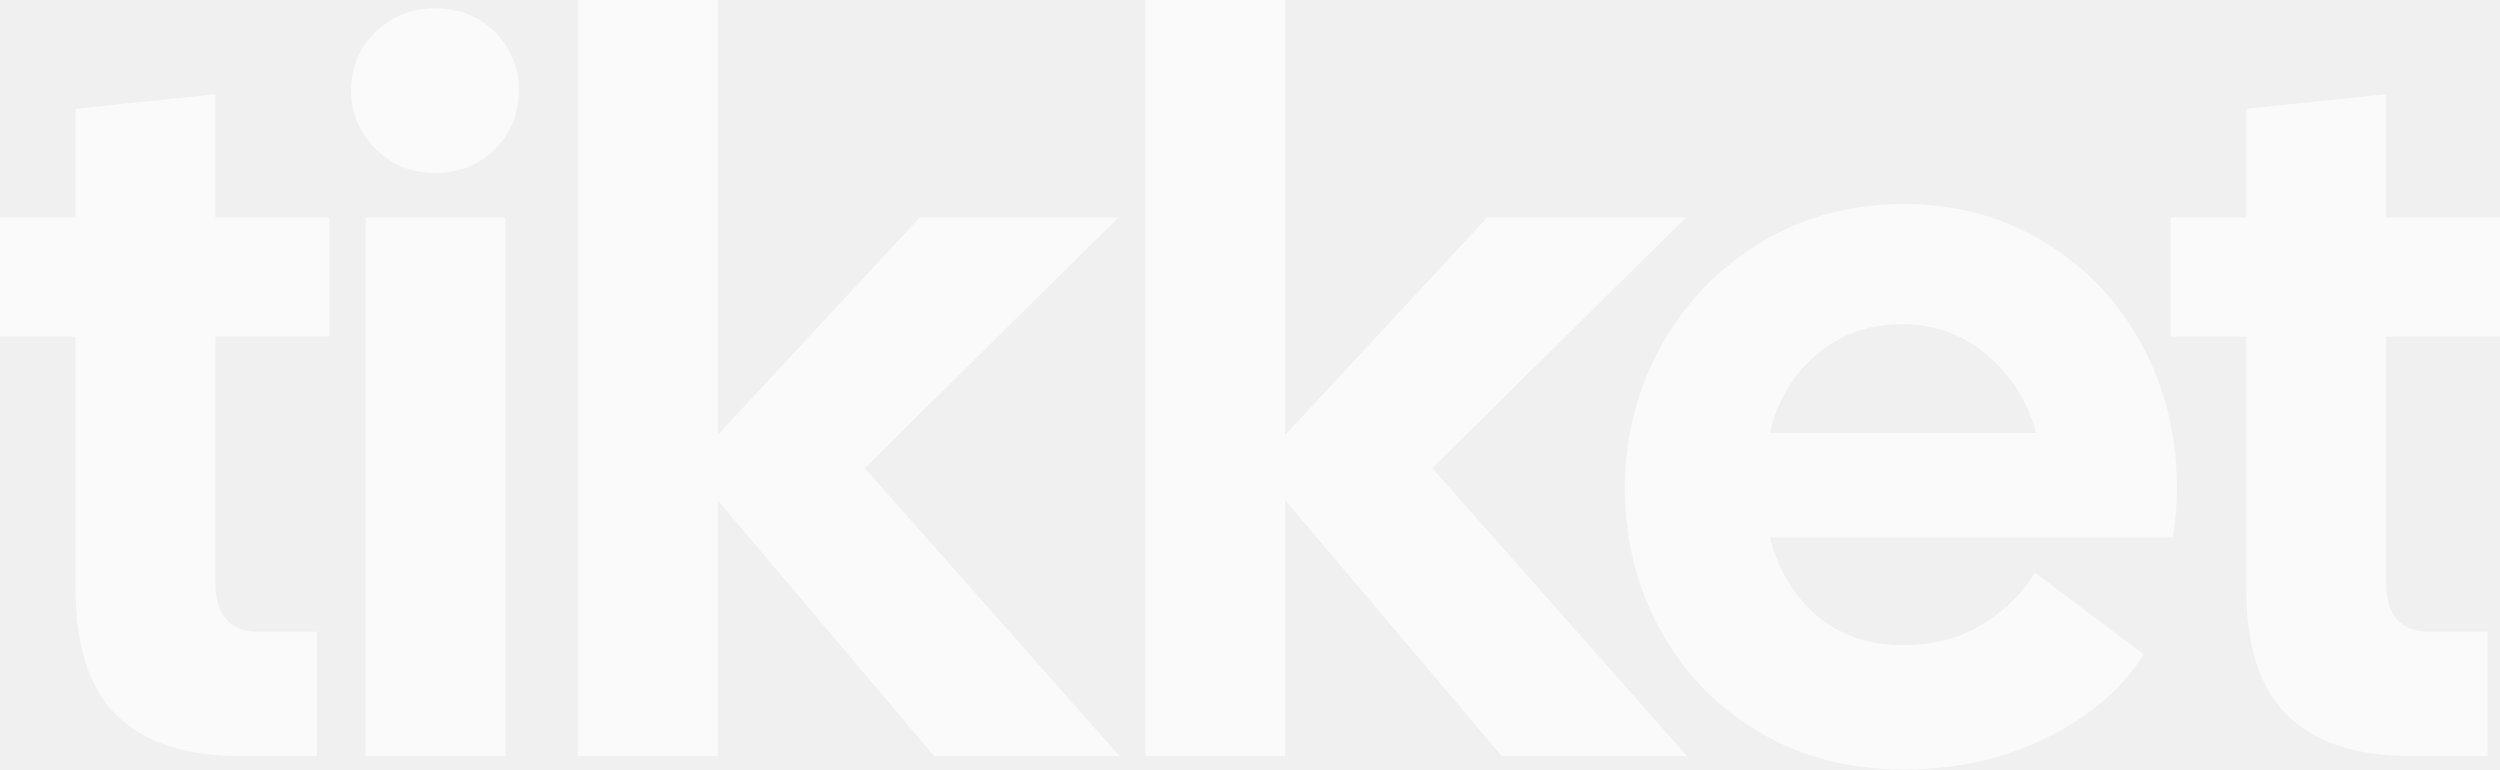
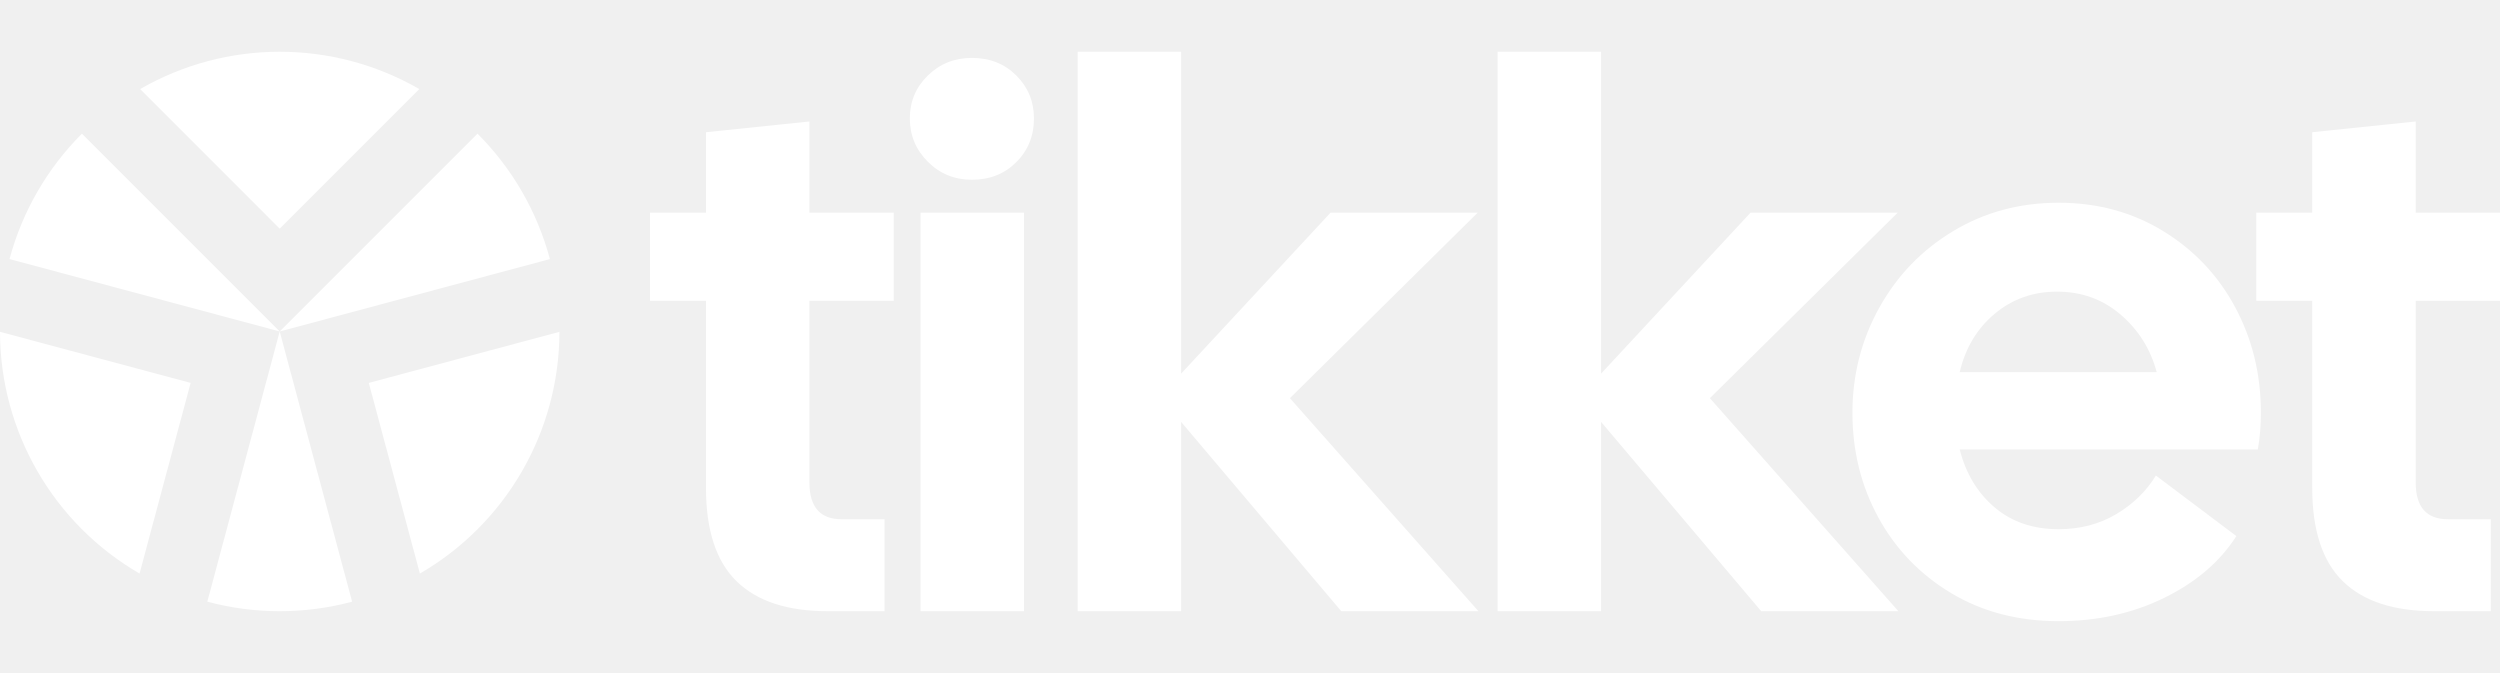
- <svg xmlns="http://www.w3.org/2000/svg" width="84.47" height="26" viewBox="0 0 84.47 26" fill="none">
-   <path d="M2.554 19.911V11.373H0V7.349H2.554V3.675L7.278 3.185V7.349H11.127V11.373H7.278V19.666Q7.278 21.346 8.748 21.346H10.707V25.545H8.118Q5.354 25.545 3.954 24.18Q2.554 22.815 2.554 19.911ZM12.352 7.349H17.076V25.545H12.352ZM14.697 0.281Q15.921 0.281 16.726 1.085Q17.531 1.89 17.531 3.045Q17.531 4.235 16.726 5.039Q15.921 5.844 14.697 5.844Q13.507 5.844 12.684 5.022Q11.862 4.2 11.862 3.045Q11.862 1.89 12.684 1.085Q13.507 0.281 14.697 0.281ZM24.249 16.902V25.545H19.525V0.001H24.249V14.697L31.073 7.349H37.791L29.218 15.817L37.826 25.545H31.563ZM43.425 16.902V25.545H38.701V0.001H43.425V14.697L50.248 7.349H56.967L48.394 15.817L57.002 25.545H50.738ZM54.902 16.482Q54.902 13.892 56.127 11.688Q57.351 9.483 59.503 8.189Q61.655 6.894 64.315 6.894Q66.974 6.894 69.091 8.189Q71.208 9.483 72.38 11.67Q73.553 13.857 73.553 16.482Q73.553 17.356 73.413 18.161H59.801Q60.221 19.806 61.393 20.803Q62.565 21.8 64.315 21.8Q65.784 21.8 66.939 21.118Q68.094 20.436 68.759 19.351L72.433 22.115Q71.313 23.865 69.144 24.932Q66.974 25.999 64.315 25.999Q61.55 25.999 59.416 24.722Q57.281 23.445 56.092 21.276Q54.902 19.106 54.902 16.482ZM68.794 14.627Q68.374 13.052 67.149 12.003Q65.924 10.953 64.245 10.953Q62.6 10.953 61.393 11.968Q60.186 12.983 59.801 14.627ZM75.897 19.911V11.373H73.343V7.349H75.897V3.675L80.621 3.185V7.349H84.47V11.373H80.621V19.666Q80.621 21.346 82.091 21.346H84.05V25.545H81.461Q78.696 25.545 77.297 24.18Q75.897 22.815 75.897 19.911Z" fill="#FAFAFA" />
+ <svg xmlns="http://www.w3.org/2000/svg" viewBox="0 0 96.593 26" width="96.593" height="26" fill="none">
+   <path fill="#FFFFFF" d="M10.807 12.807L21.247 10.01A10.807 10.807 0 0 0 18.45 5.165ZM10.807 12.807L3.165 5.165A10.807 10.807 0 0 0 0.368 10.01ZM10.807 12.807L8.01 23.247A10.807 10.807 0 0 0 13.605 23.247ZM10.807 8.834L5.415 3.441A10.807 10.807 0 0 1 16.2 3.441ZM7.366 14.794L5.392 22.16A10.807 10.807 0 0 1 0 12.821ZM14.249 14.794L21.615 12.821A10.807 10.807 0 0 1 16.223 22.16Z" />
+   <g transform="translate(25.115 0)">
+     <path fill="#FFFFFF" d="M2.162 18.848V11.623H0V8.218H2.162V5.109L6.159 4.694V8.218H9.416V11.623H6.159V18.641Q6.159 20.062 7.402 20.062H9.061V23.615H6.869Q4.53 23.615 3.346 22.46Q2.162 21.306 2.162 18.848ZM10.452 8.218H14.45V23.615H10.452ZM12.436 2.237Q13.472 2.237 14.153 2.918Q14.834 3.599 14.834 4.576Q14.834 5.583 14.153 6.264Q13.472 6.945 12.436 6.945Q11.429 6.945 10.734 6.249Q10.038 5.553 10.038 4.576Q10.038 3.599 10.734 2.918Q11.429 2.237 12.436 2.237ZM20.52 16.301V23.615H16.522V2H20.52V14.436L26.293 8.218H31.978L24.724 15.384L32.008 23.615H26.708ZM36.746 16.301V23.615H32.748V2H36.746V14.436L42.52 8.218H48.205L40.95 15.384L48.234 23.615H42.934ZM46.458 15.946Q46.458 13.755 47.494 11.89Q48.53 10.024 50.351 8.929Q52.172 7.833 54.423 7.833Q56.673 7.833 58.464 8.929Q60.256 10.024 61.248 11.875Q62.24 13.725 62.24 15.946Q62.24 16.686 62.121 17.367H50.603Q50.958 18.759 51.95 19.603Q52.942 20.447 54.423 20.447Q55.666 20.447 56.643 19.869Q57.62 19.292 58.183 18.374L61.292 20.713Q60.345 22.194 58.509 23.097Q56.673 24 54.423 24Q52.083 24 50.277 22.919Q48.471 21.838 47.464 20.003Q46.458 18.167 46.458 15.946ZM58.213 14.377Q57.857 13.044 56.821 12.156Q55.785 11.268 54.363 11.268Q52.972 11.268 51.95 12.127Q50.929 12.985 50.603 14.377ZM64.223 18.848V11.623H62.062V8.218H64.223V5.109L68.221 4.694V8.218H71.478V11.623H68.221V18.641Q68.221 20.062 69.464 20.062H71.122V23.615H68.931Q66.592 23.615 65.408 22.46Q64.223 21.306 64.223 18.848Z" />
+   </g>
</svg>
